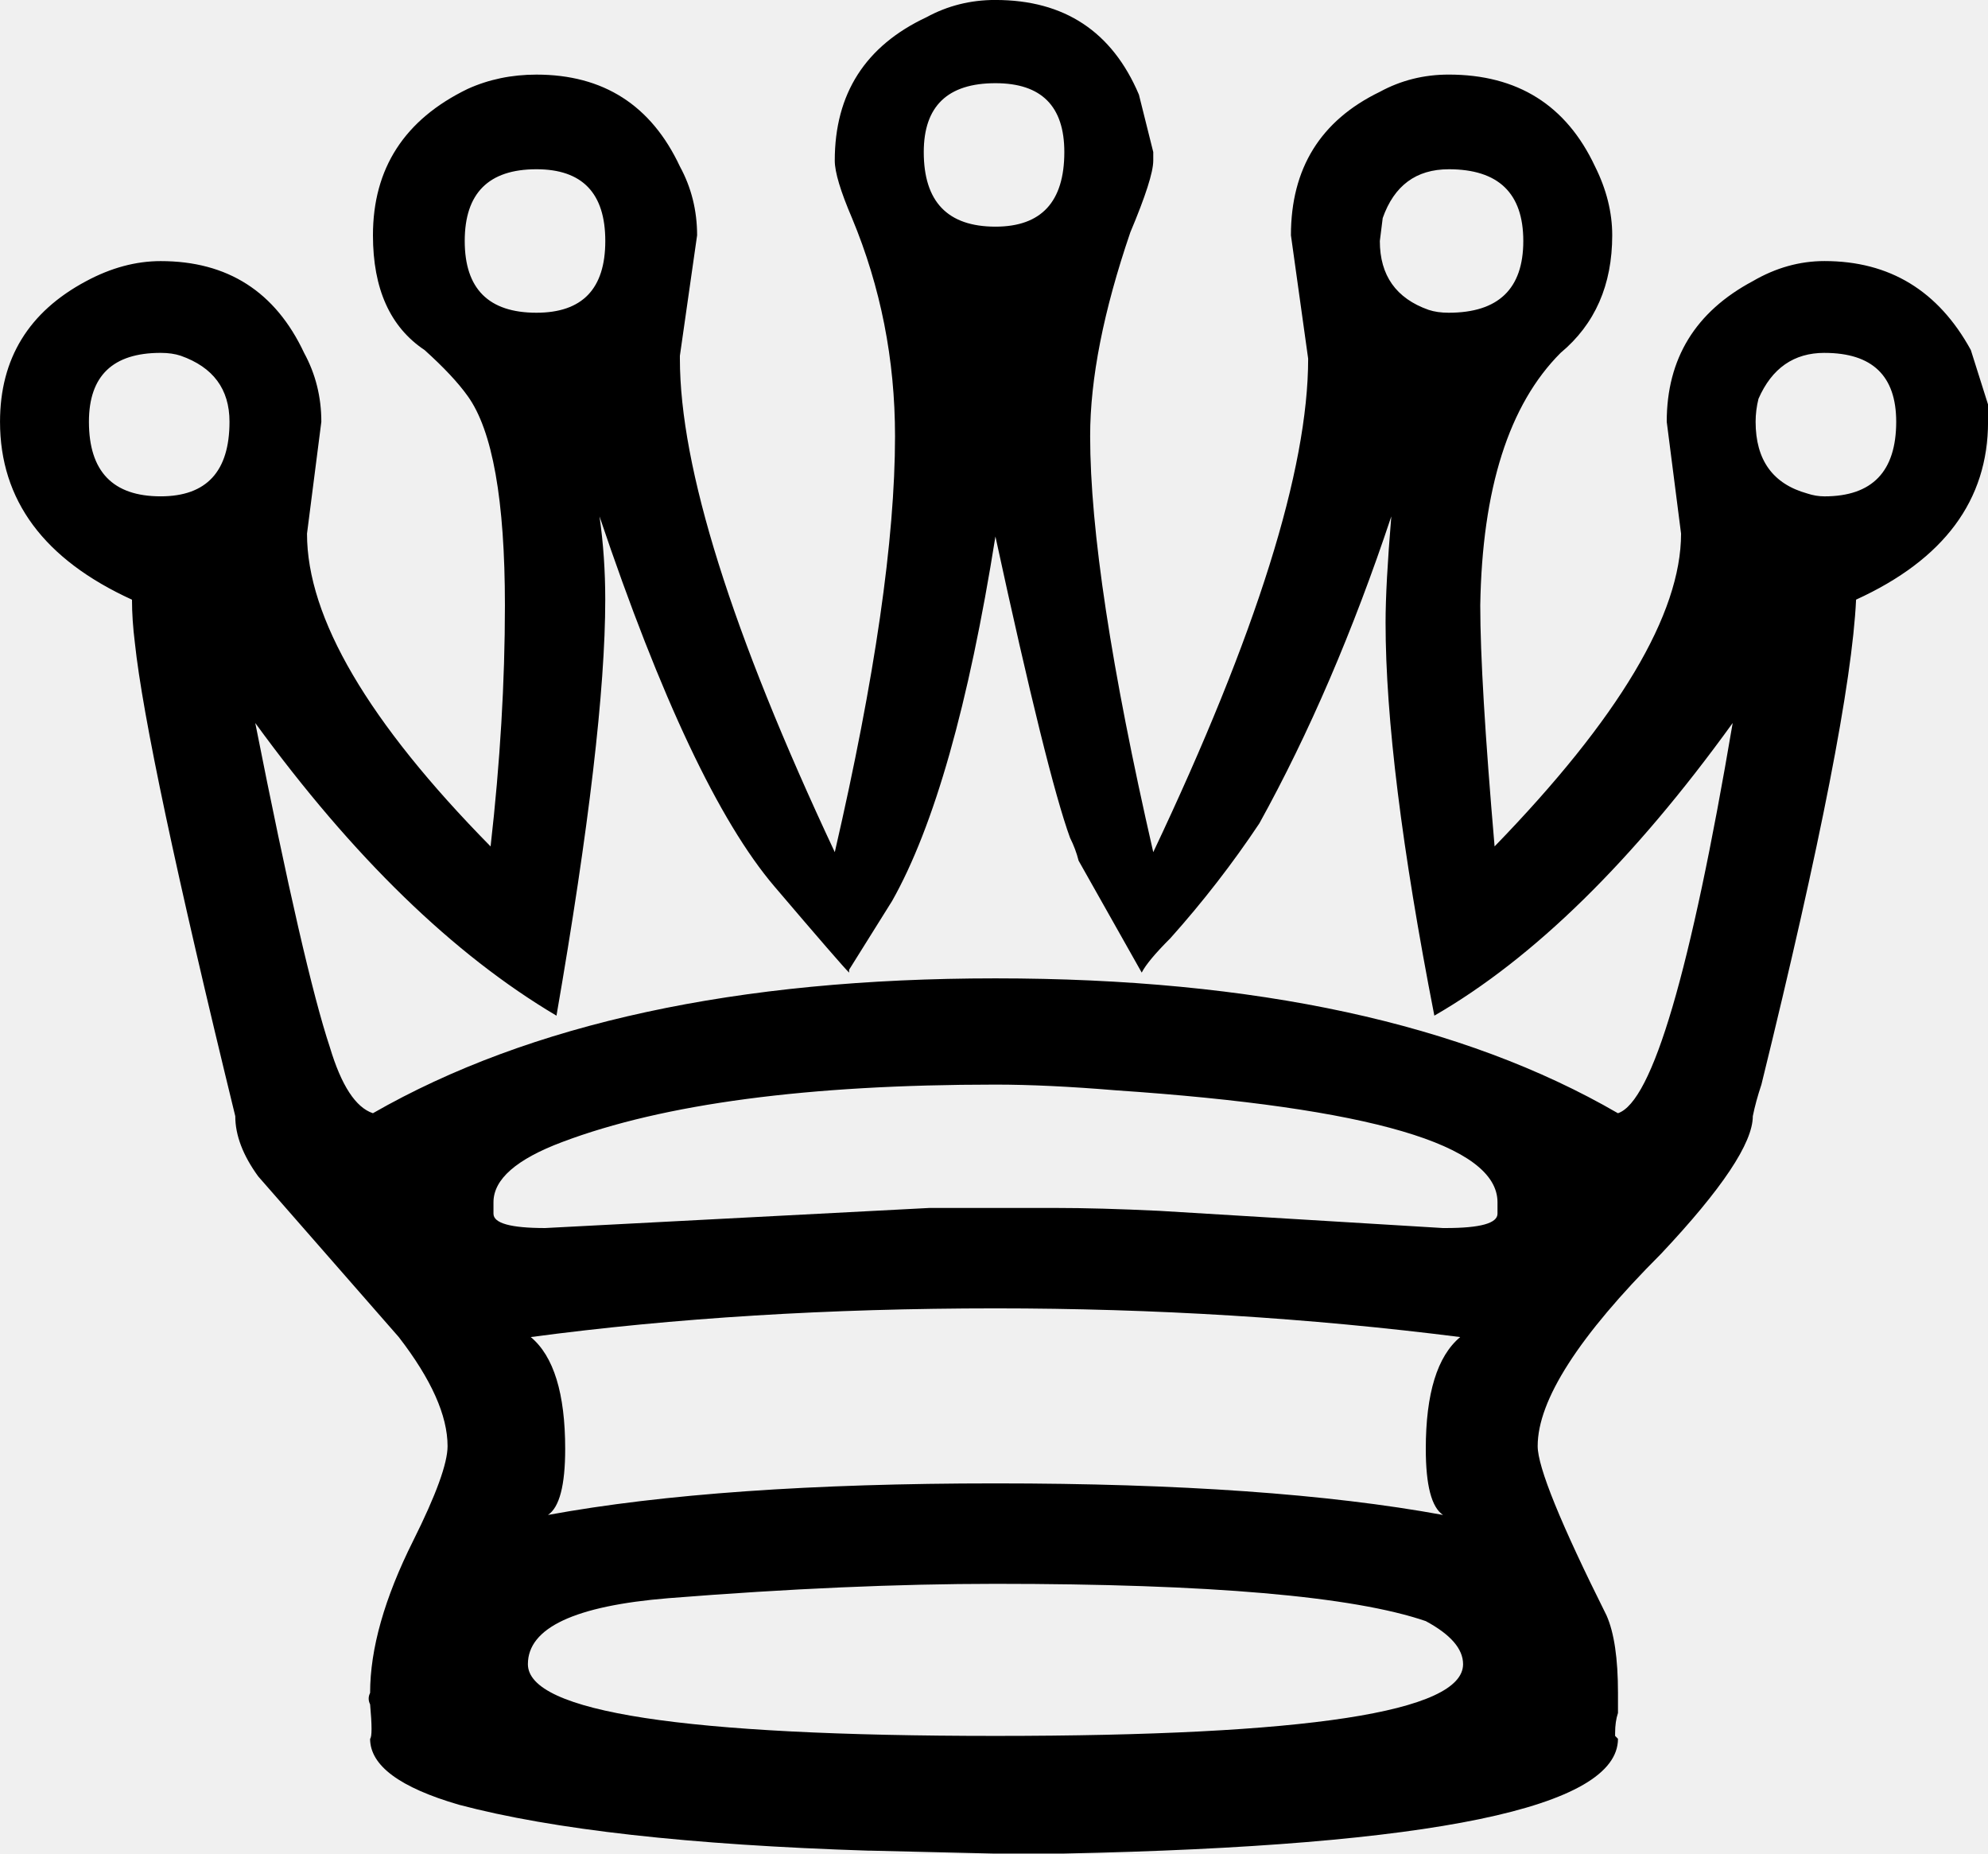
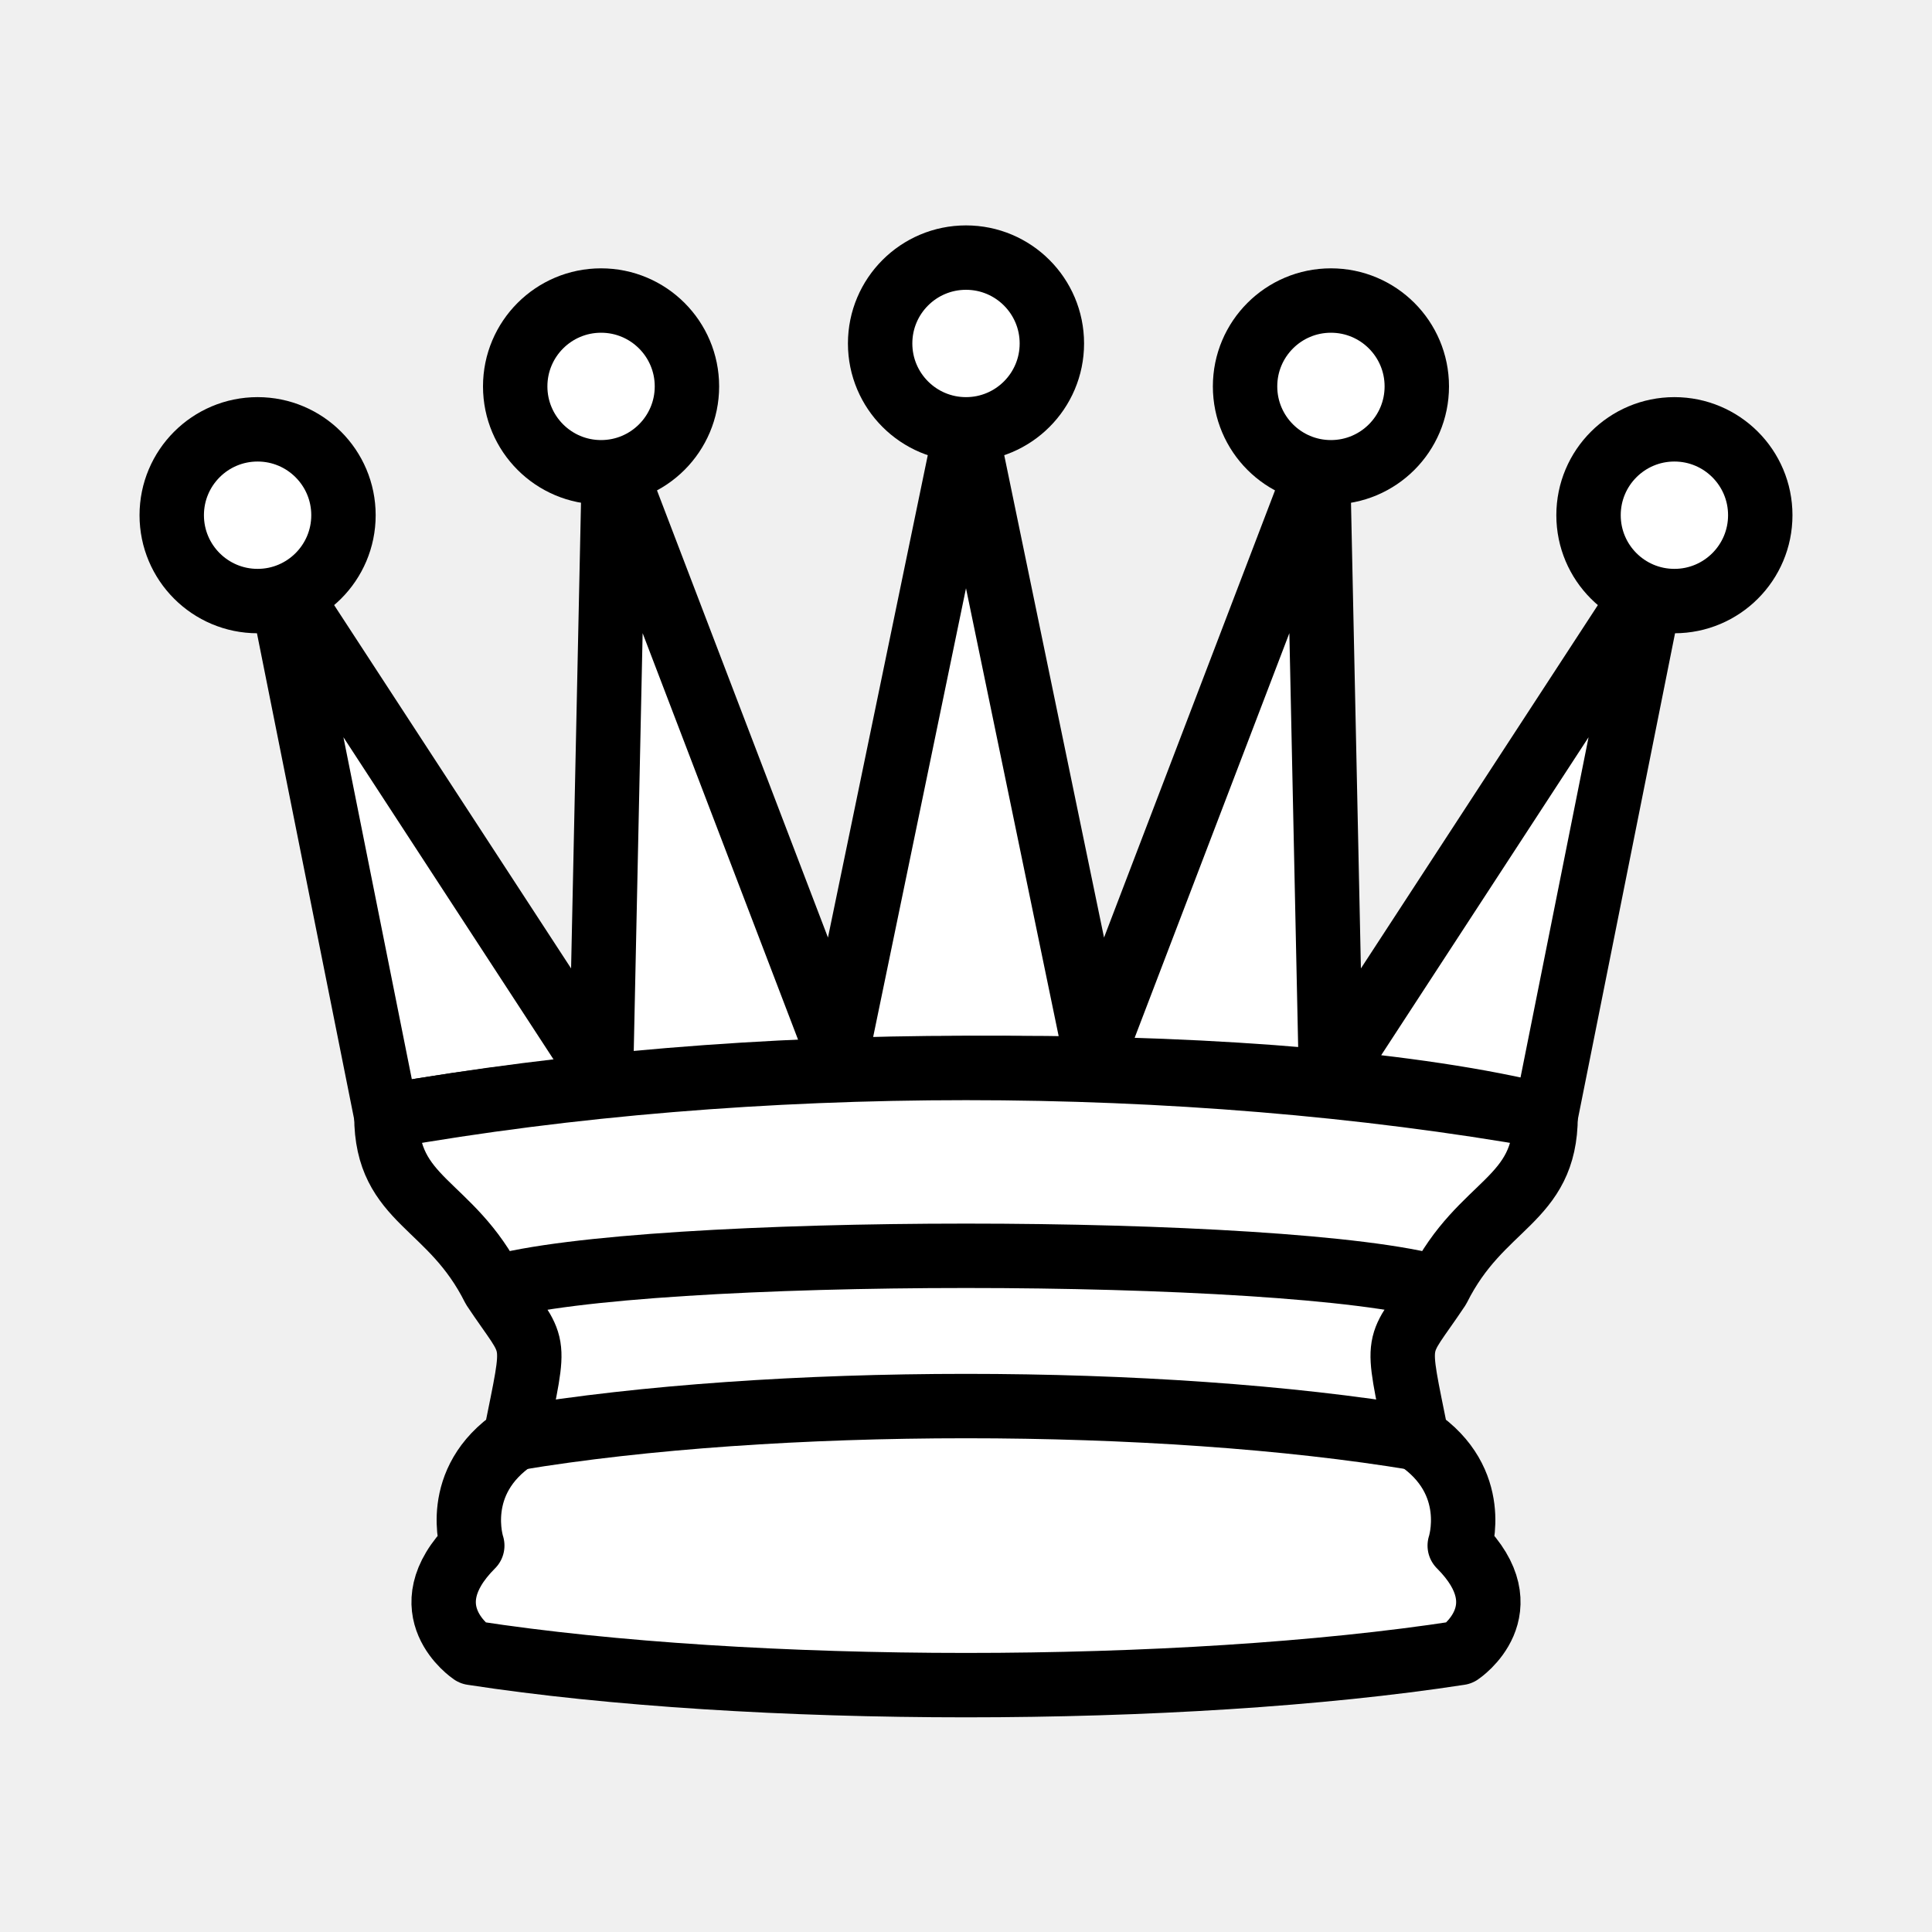
- <svg xmlns="http://www.w3.org/2000/svg" viewBox="0 0 89.466 83.399">
-   <g transform="translate(-232.79 -215.75)">
-     <path d="m274.62 270.1h5.68c1.291 0 2.84 0.043 4.648 0.129l12.781 0.775h0.129c1.549 0 2.324-0.215 2.324-0.645v-0.516c-1.2e-4 -2.582-5.723-4.26-17.17-5.035-2.066-0.172-3.873-0.258-5.422-0.258-8.435 0-14.933 0.861-19.494 2.582-2.066 0.775-3.098 1.678-3.098 2.711v0.516c0 0.43 0.775 0.645 2.324 0.645l17.299-0.904m23.883 5.809c-6.799-0.861-13.771-1.291-20.914-1.291-7.488 0-14.459 0.43-20.914 1.291 1.033 0.861 1.549 2.539 1.549 5.035 0 1.635-0.258 2.625-0.775 2.969 5.164-0.947 11.877-1.42 20.14-1.42s14.975 0.473 20.14 1.42c-0.517-0.344-0.775-1.334-0.775-2.969-1e-4 -2.496 0.516-4.174 1.549-5.035m-20.914 11.103c-4.389 0-9.295 0.215-14.717 0.646-4.217 0.344-6.326 1.334-6.326 2.969 0 2.152 7.014 3.228 21.043 3.228s21.043-1.076 21.043-3.228c-1e-4 -0.689-0.56-1.334-1.678-1.937-3.271-1.119-9.726-1.678-19.365-1.678m0-67.519c-2.152 0-3.228 1.033-3.228 3.098-1.3e-4 2.238 1.076 3.357 3.228 3.357 2.066 0 3.098-1.119 3.098-3.357-1e-4 -2.066-1.033-3.098-3.098-3.098m0-3.744c3.098 0 5.25 1.42 6.455 4.26l0.645 2.582v0.387c-1.1e-4 0.516-0.344 1.592-1.033 3.228-1.205 3.529-1.808 6.584-1.807 9.166-1e-4 4.217 0.947 10.457 2.84 18.72 4.647-9.812 6.971-17.213 6.971-22.205l-0.775-5.551c-1.3e-4 -3.012 1.334-5.164 4.002-6.455 0.947-0.516 1.979-0.775 3.098-0.775 3.098 0 5.293 1.377 6.584 4.131 0.516 1.033 0.775 2.066 0.775 3.098-1e-4 2.238-0.775 4.002-2.324 5.293-2.324 2.324-3.529 6.111-3.615 11.361-1e-4 2.238 0.215 5.853 0.645 10.844 5.594-5.766 8.391-10.457 8.392-14.072l-0.645-5.035c-1.3e-4 -2.84 1.291-4.949 3.873-6.326 1.033-0.602 2.108-0.904 3.228-0.904 2.926 0 5.121 1.334 6.584 4.002l0.775 2.453v0.775c-1e-4 3.529-1.98 6.197-5.939 8.004-0.172 3.701-1.592 10.973-4.26 21.818-0.172 0.516-0.301 0.99-0.387 1.42-1.1e-4 1.205-1.377 3.271-4.131 6.197-3.701 3.701-5.551 6.584-5.551 8.65-1e-4 0.947 1.033 3.486 3.098 7.617 0.344 0.775 0.516 1.937 0.516 3.486v0.904c-0.086 0.258-0.129 0.559-0.129 0.904v0.129l0.129 0.129c-1e-4 3.098-8.306 4.82-24.916 5.164h-3.228l-5.422-0.129h-0.129c-8.09-0.258-14.244-0.947-18.461-2.066-2.668-0.775-4.002-1.764-4.002-2.969 0.086-0.086 0.086-0.602 0-1.549-0.086-0.172-0.086-0.344 0-0.516 0-1.98 0.645-4.26 1.937-6.842 1.033-2.066 1.549-3.486 1.549-4.26 0-1.377-0.732-3.012-2.195-4.906l-6.326-7.23c-0.689-0.947-1.033-1.85-1.033-2.711-2.668-10.93-4.174-18.031-4.519-21.301-0.086-0.689-0.129-1.334-0.129-1.937-3.959-1.807-5.939-4.475-5.939-8.004 0-2.84 1.291-4.949 3.873-6.326 1.119-0.602 2.238-0.904 3.357-0.904 3.012 0 5.164 1.377 6.455 4.131 0.516 0.947 0.775 1.98 0.775 3.098l-0.645 5.035c0 3.787 2.754 8.478 8.262 14.072 0.43-3.787 0.645-7.402 0.645-10.844 0-4.734-0.559-7.875-1.678-9.424-0.43-0.602-1.076-1.291-1.937-2.066-1.549-1.033-2.324-2.754-2.324-5.164 0-3.012 1.42-5.207 4.26-6.584 0.947-0.43 1.98-0.645 3.098-0.645 3.012 0 5.164 1.377 6.455 4.131 0.516 0.947 0.774 1.98 0.775 3.098l-0.775 5.422v0.129c0 4.906 2.324 12.308 6.971 22.205 1.807-7.832 2.711-14.072 2.711-18.72-1e-4 -3.443-0.646-6.713-1.937-9.812-0.516-1.205-0.775-2.066-0.775-2.582-1.2e-4 -3.012 1.377-5.164 4.131-6.455 0.947-0.516 1.979-0.775 3.098-0.775m37.31 15.879c-1.377 0-2.367 0.689-2.969 2.066-0.086 0.344-0.129 0.689-0.129 1.033-1.1e-4 1.721 0.774 2.797 2.324 3.228 0.258 0.086 0.516 0.129 0.775 0.129 2.151 0 3.227-1.119 3.228-3.357-1.1e-4 -2.066-1.076-3.098-3.228-3.098m-16.912-8.262c-1.463 0-2.453 0.732-2.969 2.195l-0.129 1.033c-1.2e-4 1.549 0.731 2.582 2.195 3.098 0.258 0.086 0.559 0.129 0.904 0.129 2.238 0 3.357-1.076 3.357-3.228s-1.119-3.228-3.357-3.228m-41.054 0c-2.152 0-3.228 1.076-3.228 3.228s1.076 3.228 3.228 3.228c2.066 0 3.098-1.076 3.098-3.228s-1.033-3.228-3.098-3.228m-16.912 8.262c-2.152 0-3.228 1.033-3.228 3.098 0 2.238 1.076 3.357 3.228 3.357 2.066 0 3.098-1.119 3.098-3.357 0-1.463-0.732-2.453-2.195-2.969-0.258-0.086-0.559-0.129-0.904-0.129m37.568 8.262c-1.205 7.574-2.754 13.039-4.648 16.396l-1.937 3.098v0.129c-0.258-0.258-1.377-1.549-3.357-3.873-2.496-2.926-5.121-8.478-7.875-16.654 0.172 1.205 0.258 2.453 0.258 3.744 0 4.045-0.732 10.285-2.195 18.72-4.648-2.754-9.166-7.144-13.555-13.168 1.463 7.402 2.582 12.264 3.357 14.588 0.516 1.721 1.162 2.711 1.937 2.969 7.058-4.045 16.396-6.068 28.015-6.068 11.705 0 21.043 2.023 28.015 6.068 1.549-0.516 3.27-6.369 5.164-17.558-4.476 6.197-8.951 10.586-13.426 13.168-1.463-7.488-2.195-13.383-2.195-17.687-1.1e-4 -1.119 0.086-2.711 0.258-4.777-1.721 5.164-3.701 9.768-5.939 13.814-1.205 1.807-2.539 3.529-4.002 5.164-0.689 0.689-1.119 1.205-1.291 1.549l-2.84-5.035c-0.086-0.344-0.215-0.689-0.387-1.033-0.689-1.893-1.808-6.412-3.357-13.555" />
+ <svg xmlns="http://www.w3.org/2000/svg" version="1.1" viewBox="0 0 45 45">
+   <g style="fill:#ffffff;stroke:#000000;stroke-width:1.5;stroke-linejoin:round">
+     <path d="M 9,26 C 17.5,24.5 30,24.5 36,26 L 38.5,13.5 L 31,25 L 30.7,10.9 L 25.5,24.5 L 22.5,10 L 19.5,24.5 L 14.3,10.9 L 14,25 L 6.5,13.5 L 9,26 z" />
+     <path d="M 9,26 C 9,28 10.5,28 11.5,30 C 12.5,31.5 12.5,31 12,33.5 C 10.5,34.5 11,36 11,36 C 9.5,37.5 11,38.5 11,38.5 C 17.5,39.5 27.5,39.5 34,38.5 C 34,38.5 35.5,37.5 34,36 C 34,36 34.5,34.5 33,33.5 C 32.5,31 32.5,31.5 33.5,30 C 34.5,28 36,28 36,26 C 27.5,24.5 17.5,24.5 9,26 z" />
+     <path d="M 11.5,30 C 15,29 30,29 33.5,30" style="fill:none" />
+     <path d="M 12,33.5 C 18,32.5 27,32.5 33,33.5" style="fill:none" />
+     <circle cx="6" cy="12" r="2" />
+     <circle cx="14" cy="9" r="2" />
+     <circle cx="22.5" cy="8" r="2" />
+     <circle cx="31" cy="9" r="2" />
+     <circle cx="39" cy="12" r="2" />
  </g>
</svg>
